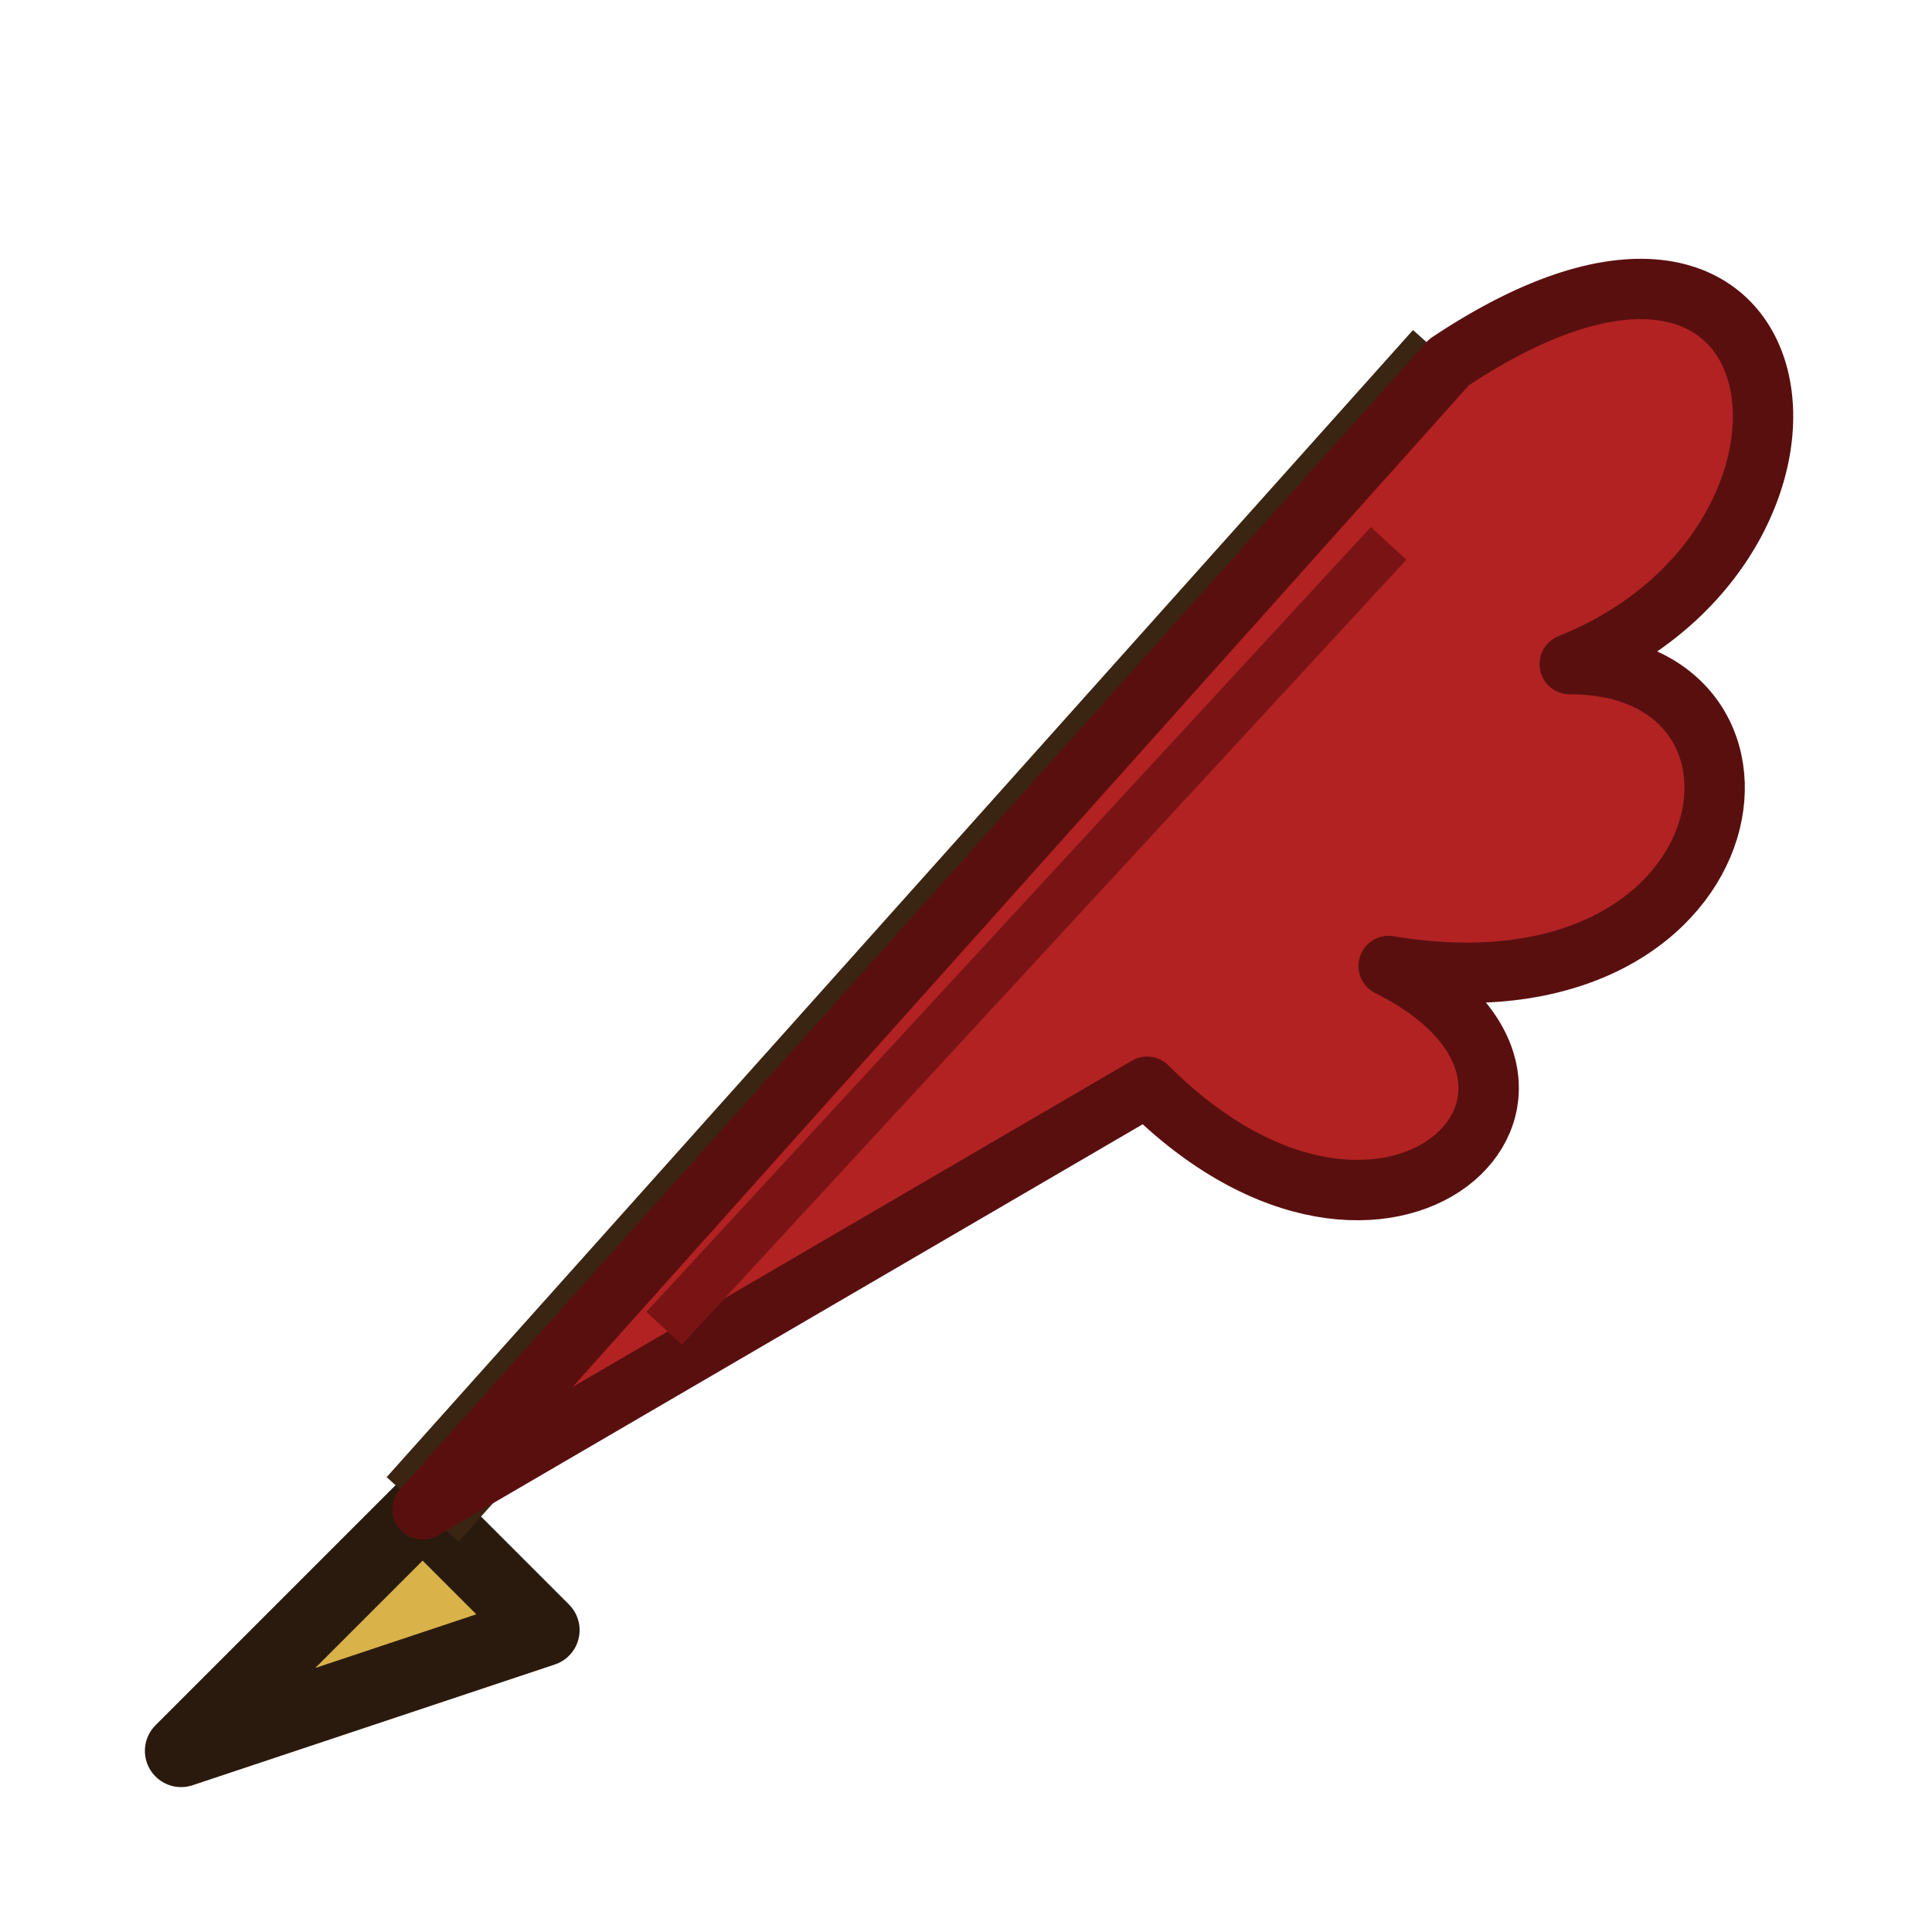
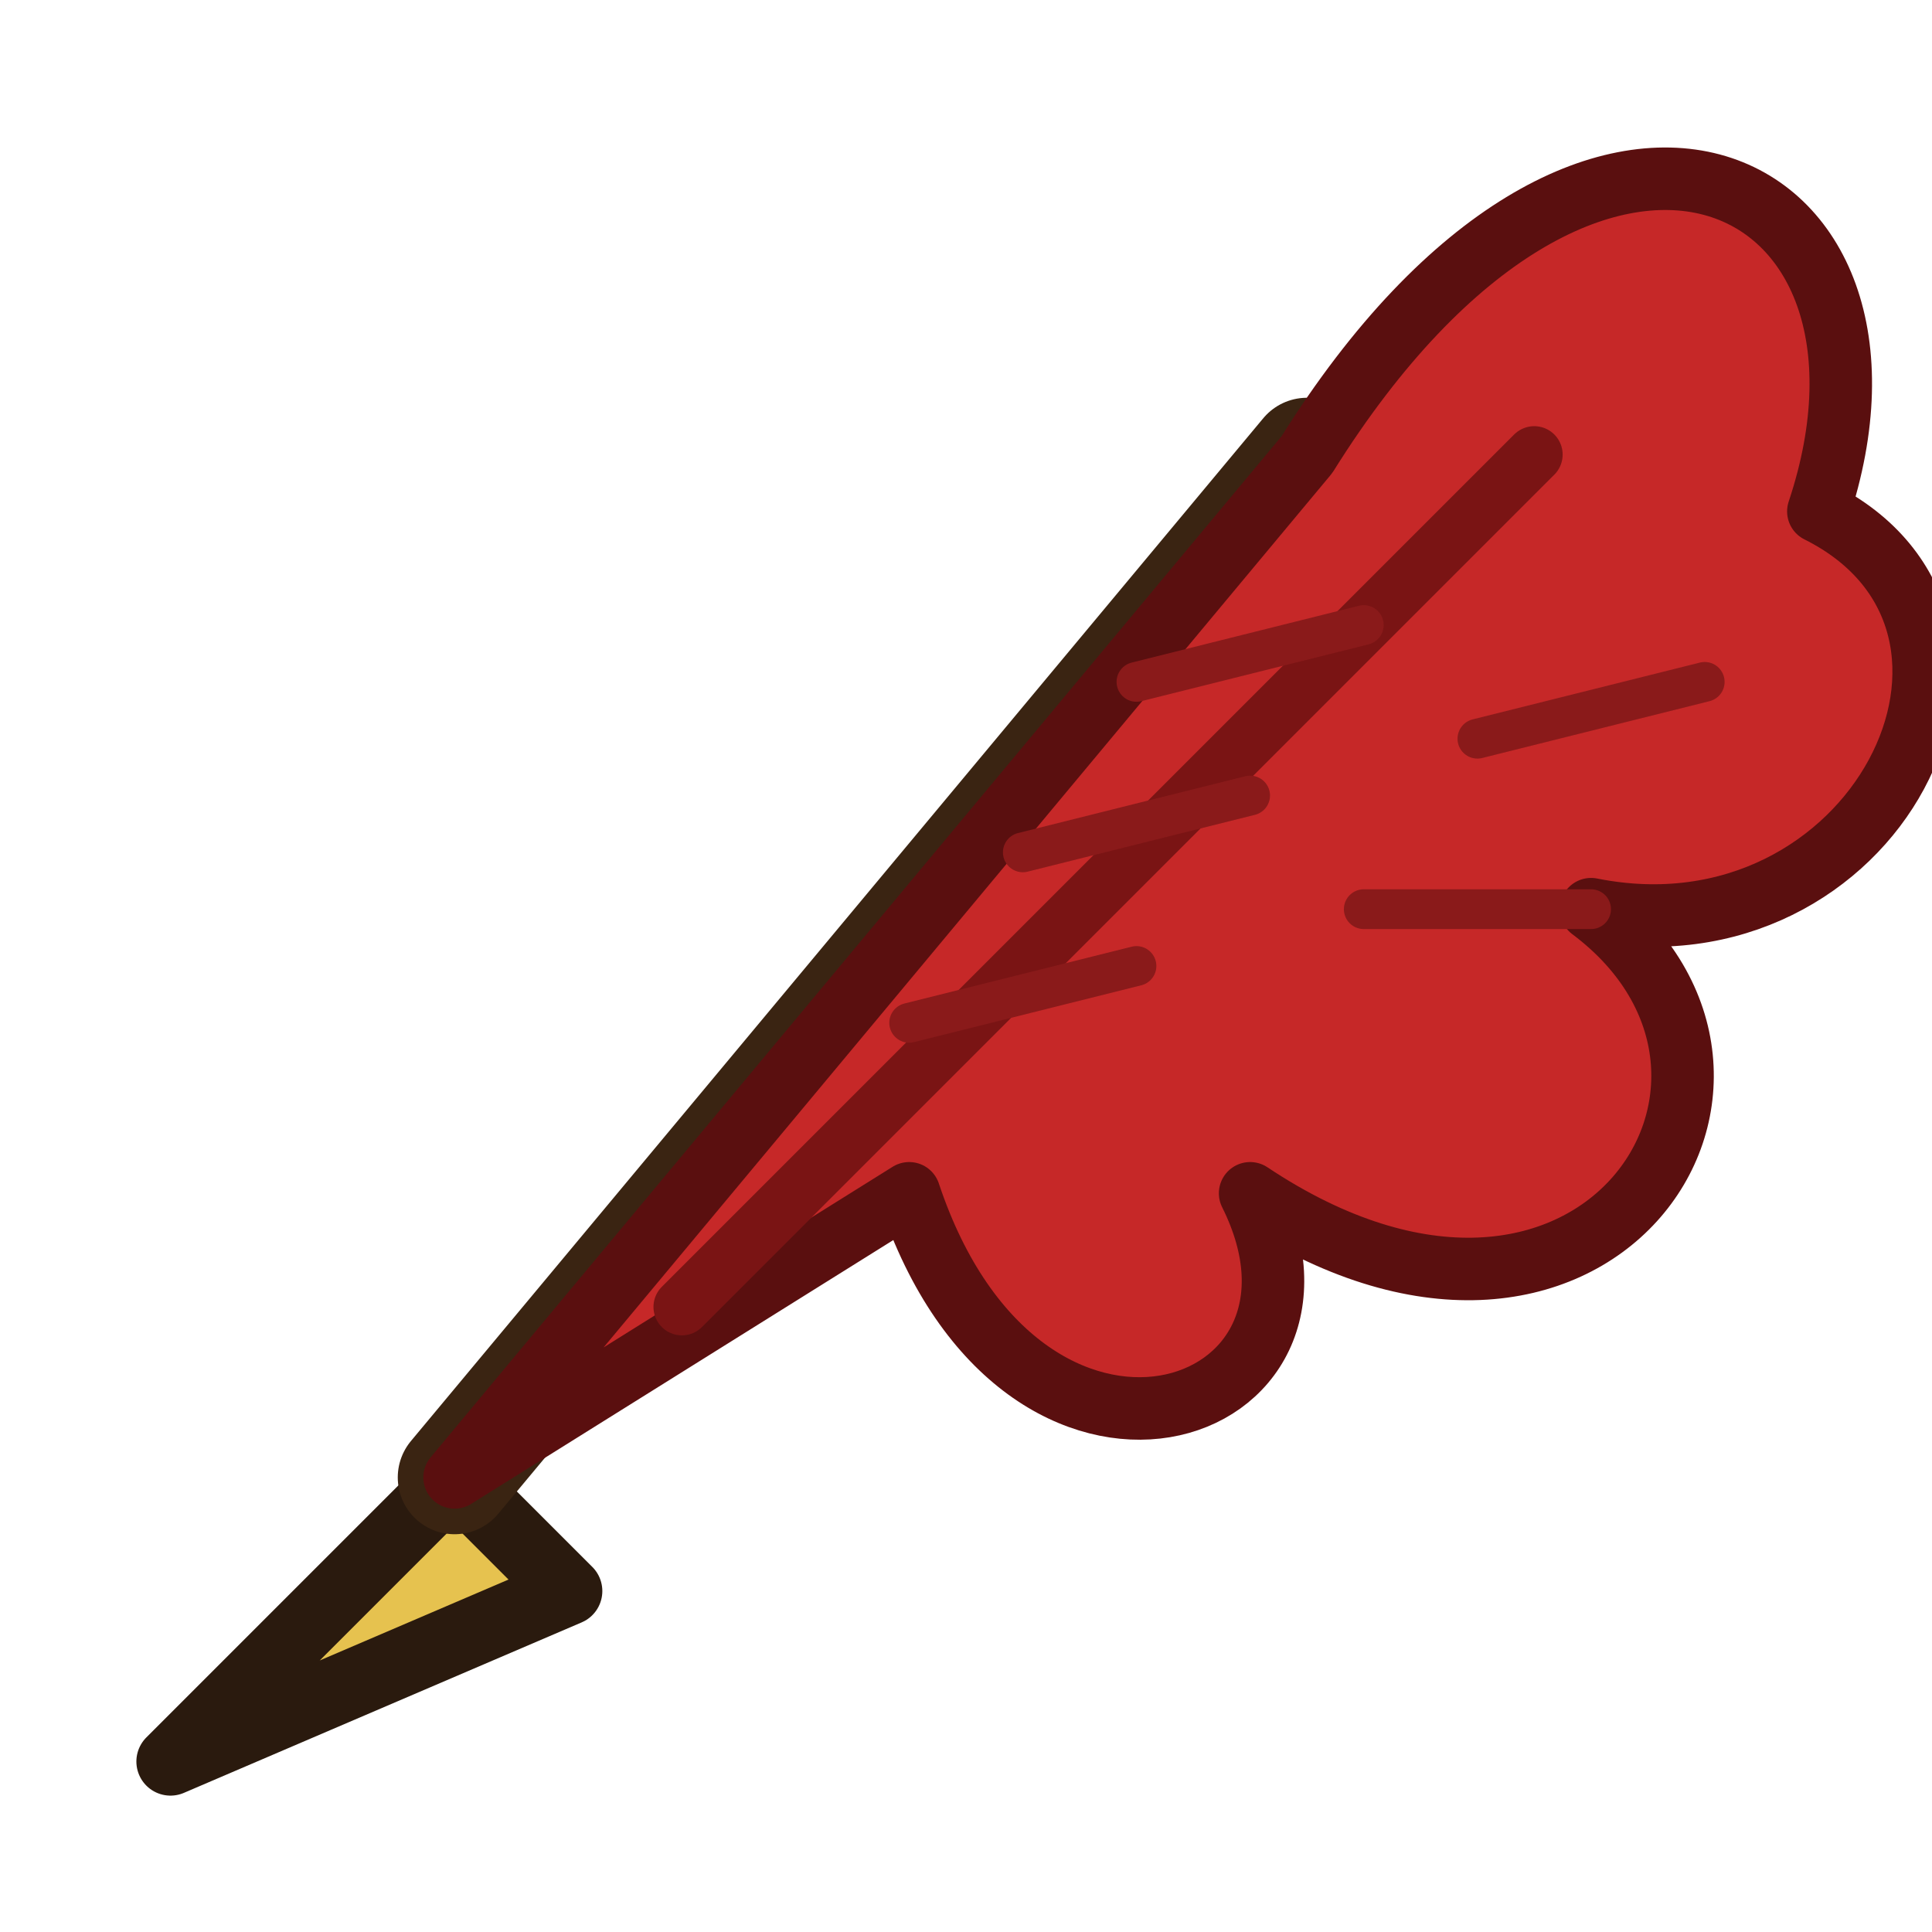
- <svg xmlns="http://www.w3.org/2000/svg" width="32" height="32" viewBox="0 0 32 32">
-   <g fill="none" stroke="#2a1a0e" stroke-width="1.2" stroke-linejoin="round">
-     <path d="M3 29 L7 25 L9 27 Z" fill="#d9b24a" />
-     <path d="M7 25 L24 6" stroke="#3a2412" stroke-width="1.6" />
-     <path d="M24 6 C30 2 31 9 26 11 C30 11 29 17 23 16 C27 18 23 22 19 18 L7 25 Z" fill="#b22222" stroke="#5a0f0f" stroke-width="1" />
-     <path d="M23 9 L11 22" stroke="#7a1414" stroke-width="0.8" />
+ <svg xmlns="http://www.w3.org/2000/svg" width="34" height="34" viewBox="0 0 34 34">
+   <g stroke="#2a1a0e" stroke-width="1.2" stroke-linejoin="round" stroke-linecap="round">
+     <path d="M3 31 L8 26 L10 28 Z" fill="#e6c24f" />
+     <path d="M8 26 L23 8" fill="none" stroke="#3a2412" stroke-width="2" />
+     <path d="M23 8              C28 0 34 3 32 9              C36 11 33 17 28 16              C32 19 28 25 22 21              C24 25 18 27 16 21              L8 26 Z" fill="#c62828" stroke="#5a0f0f" stroke-width="1.1" />
+     <path d="M27 8 L12 23" fill="none" stroke="#7a1414" stroke-width="1" />
+     <g stroke="#8a1a1a" stroke-width="0.7">
+       <path d="M24 11 L20 12" />
+       <path d="M22 14 L18 15" />
+       <path d="M20 17 L16 18" />
+       <path d="M26 13 L30 12" />
+       <path d="M24 16 L28 16" />
+     </g>
  </g>
</svg>
